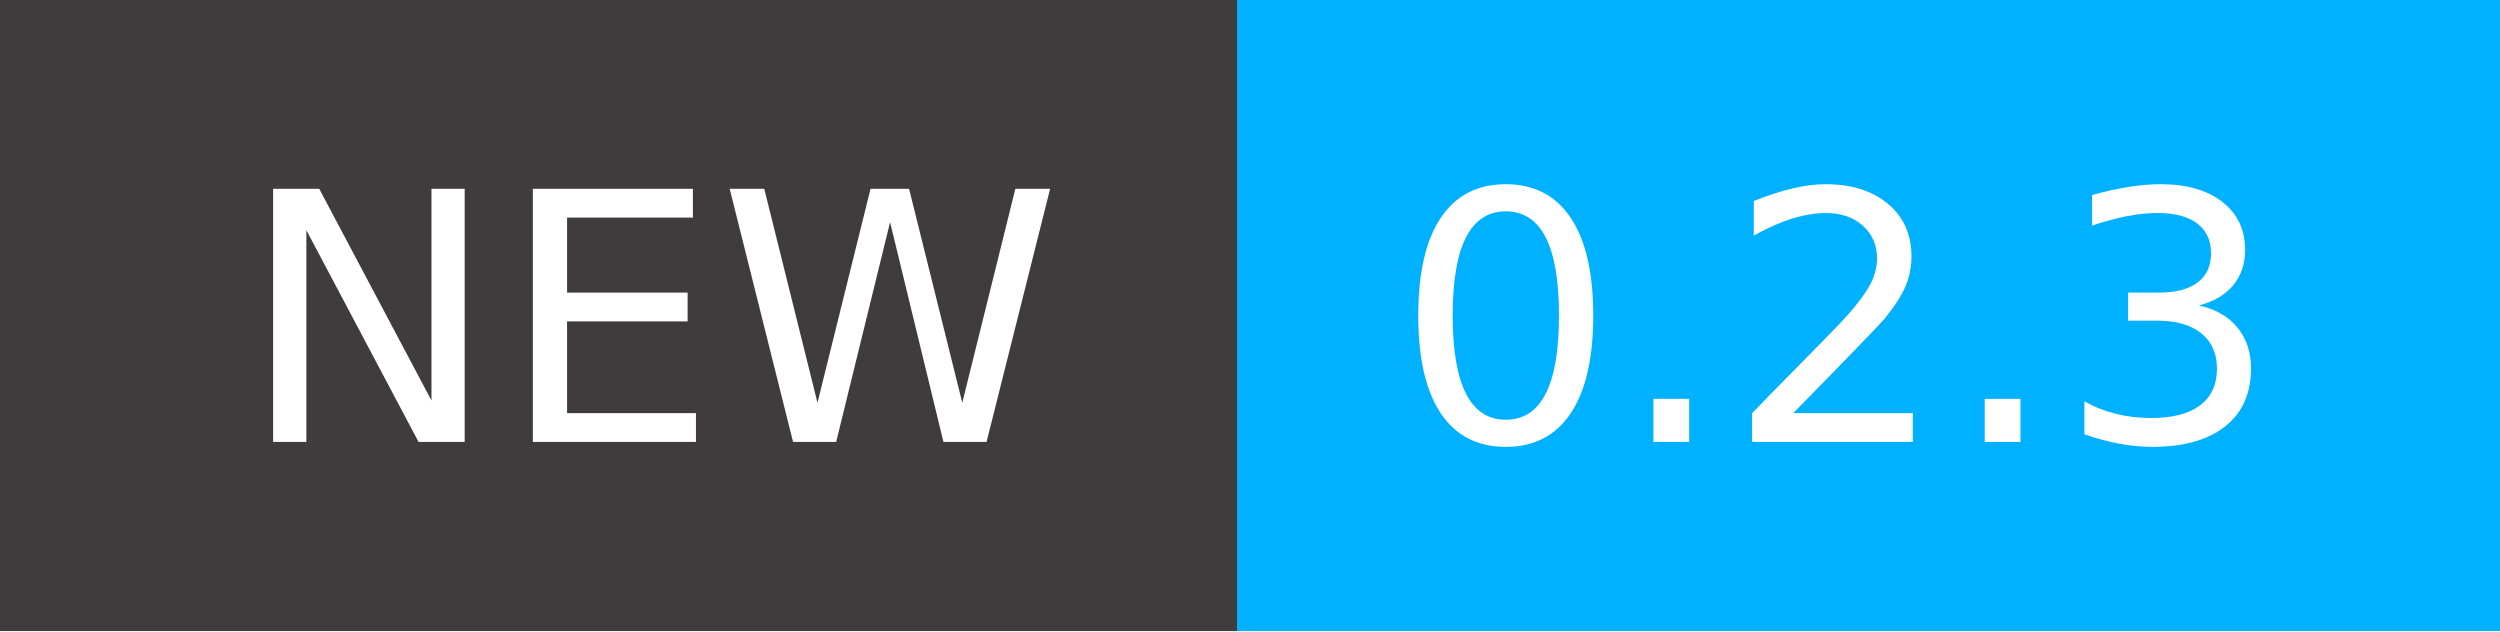
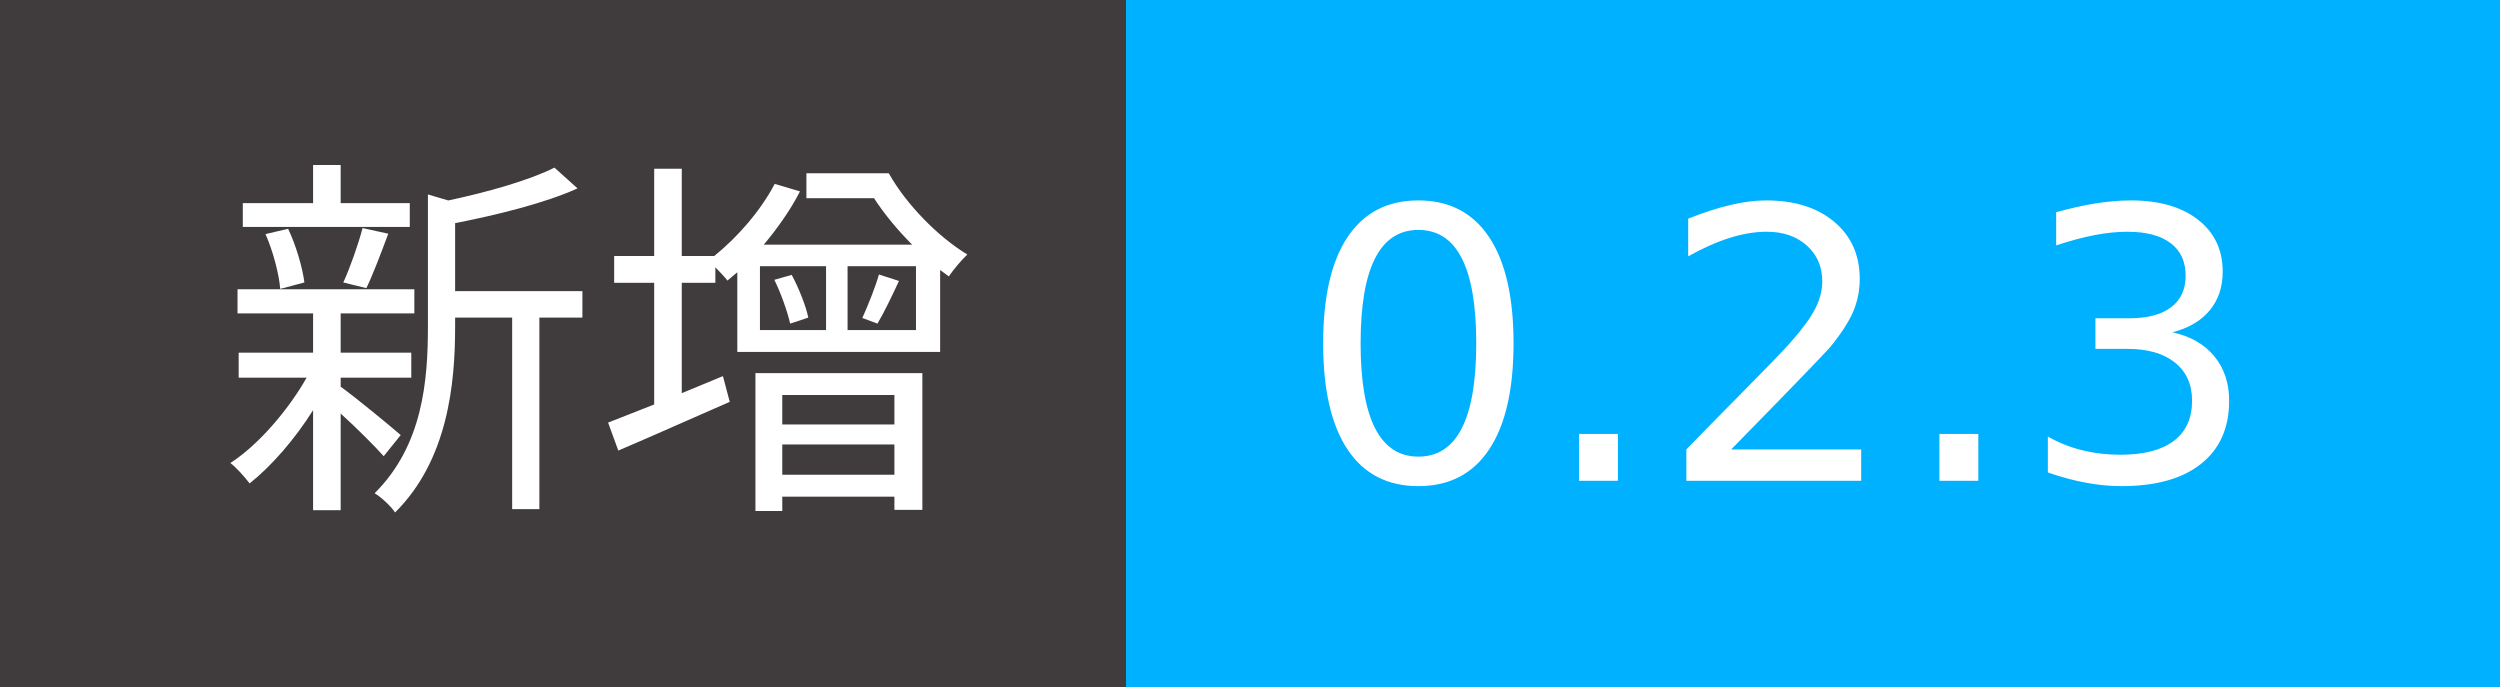
- <svg xmlns="http://www.w3.org/2000/svg" viewBox="0 0 792 200">
+ <svg xmlns="http://www.w3.org/2000/svg" viewBox="0 0 728 200">
  <g shape-rendering="crispEdges">
-     <path fill="#403c3d" d="M0 0h392v2e2H0z" />
-     <path fill="#00b1ff" d="M392 0h4e2v2e2H392z" />
+     <path fill="#403c3d" d="M0 0h328v2e2H0z" />
+     <path fill="#00b1ff" d="M328 0h4e2v2e2H328z" />
  </g>
  <g fill="#fff" text-anchor="middle" font-family="DejaVu Sans,Verdana,Geneva,sans-serif" font-size="110">
-     <text x="206" y="140" textLength="292">NEW</text>
-     <text x="582" y="140" textLength="300">0.2.3</text>
+     <text x="174" y="140" textLength="228">新增</text>
+     <text x="518" y="140" textLength="300">0.2.3</text>
  </g>
</svg>
